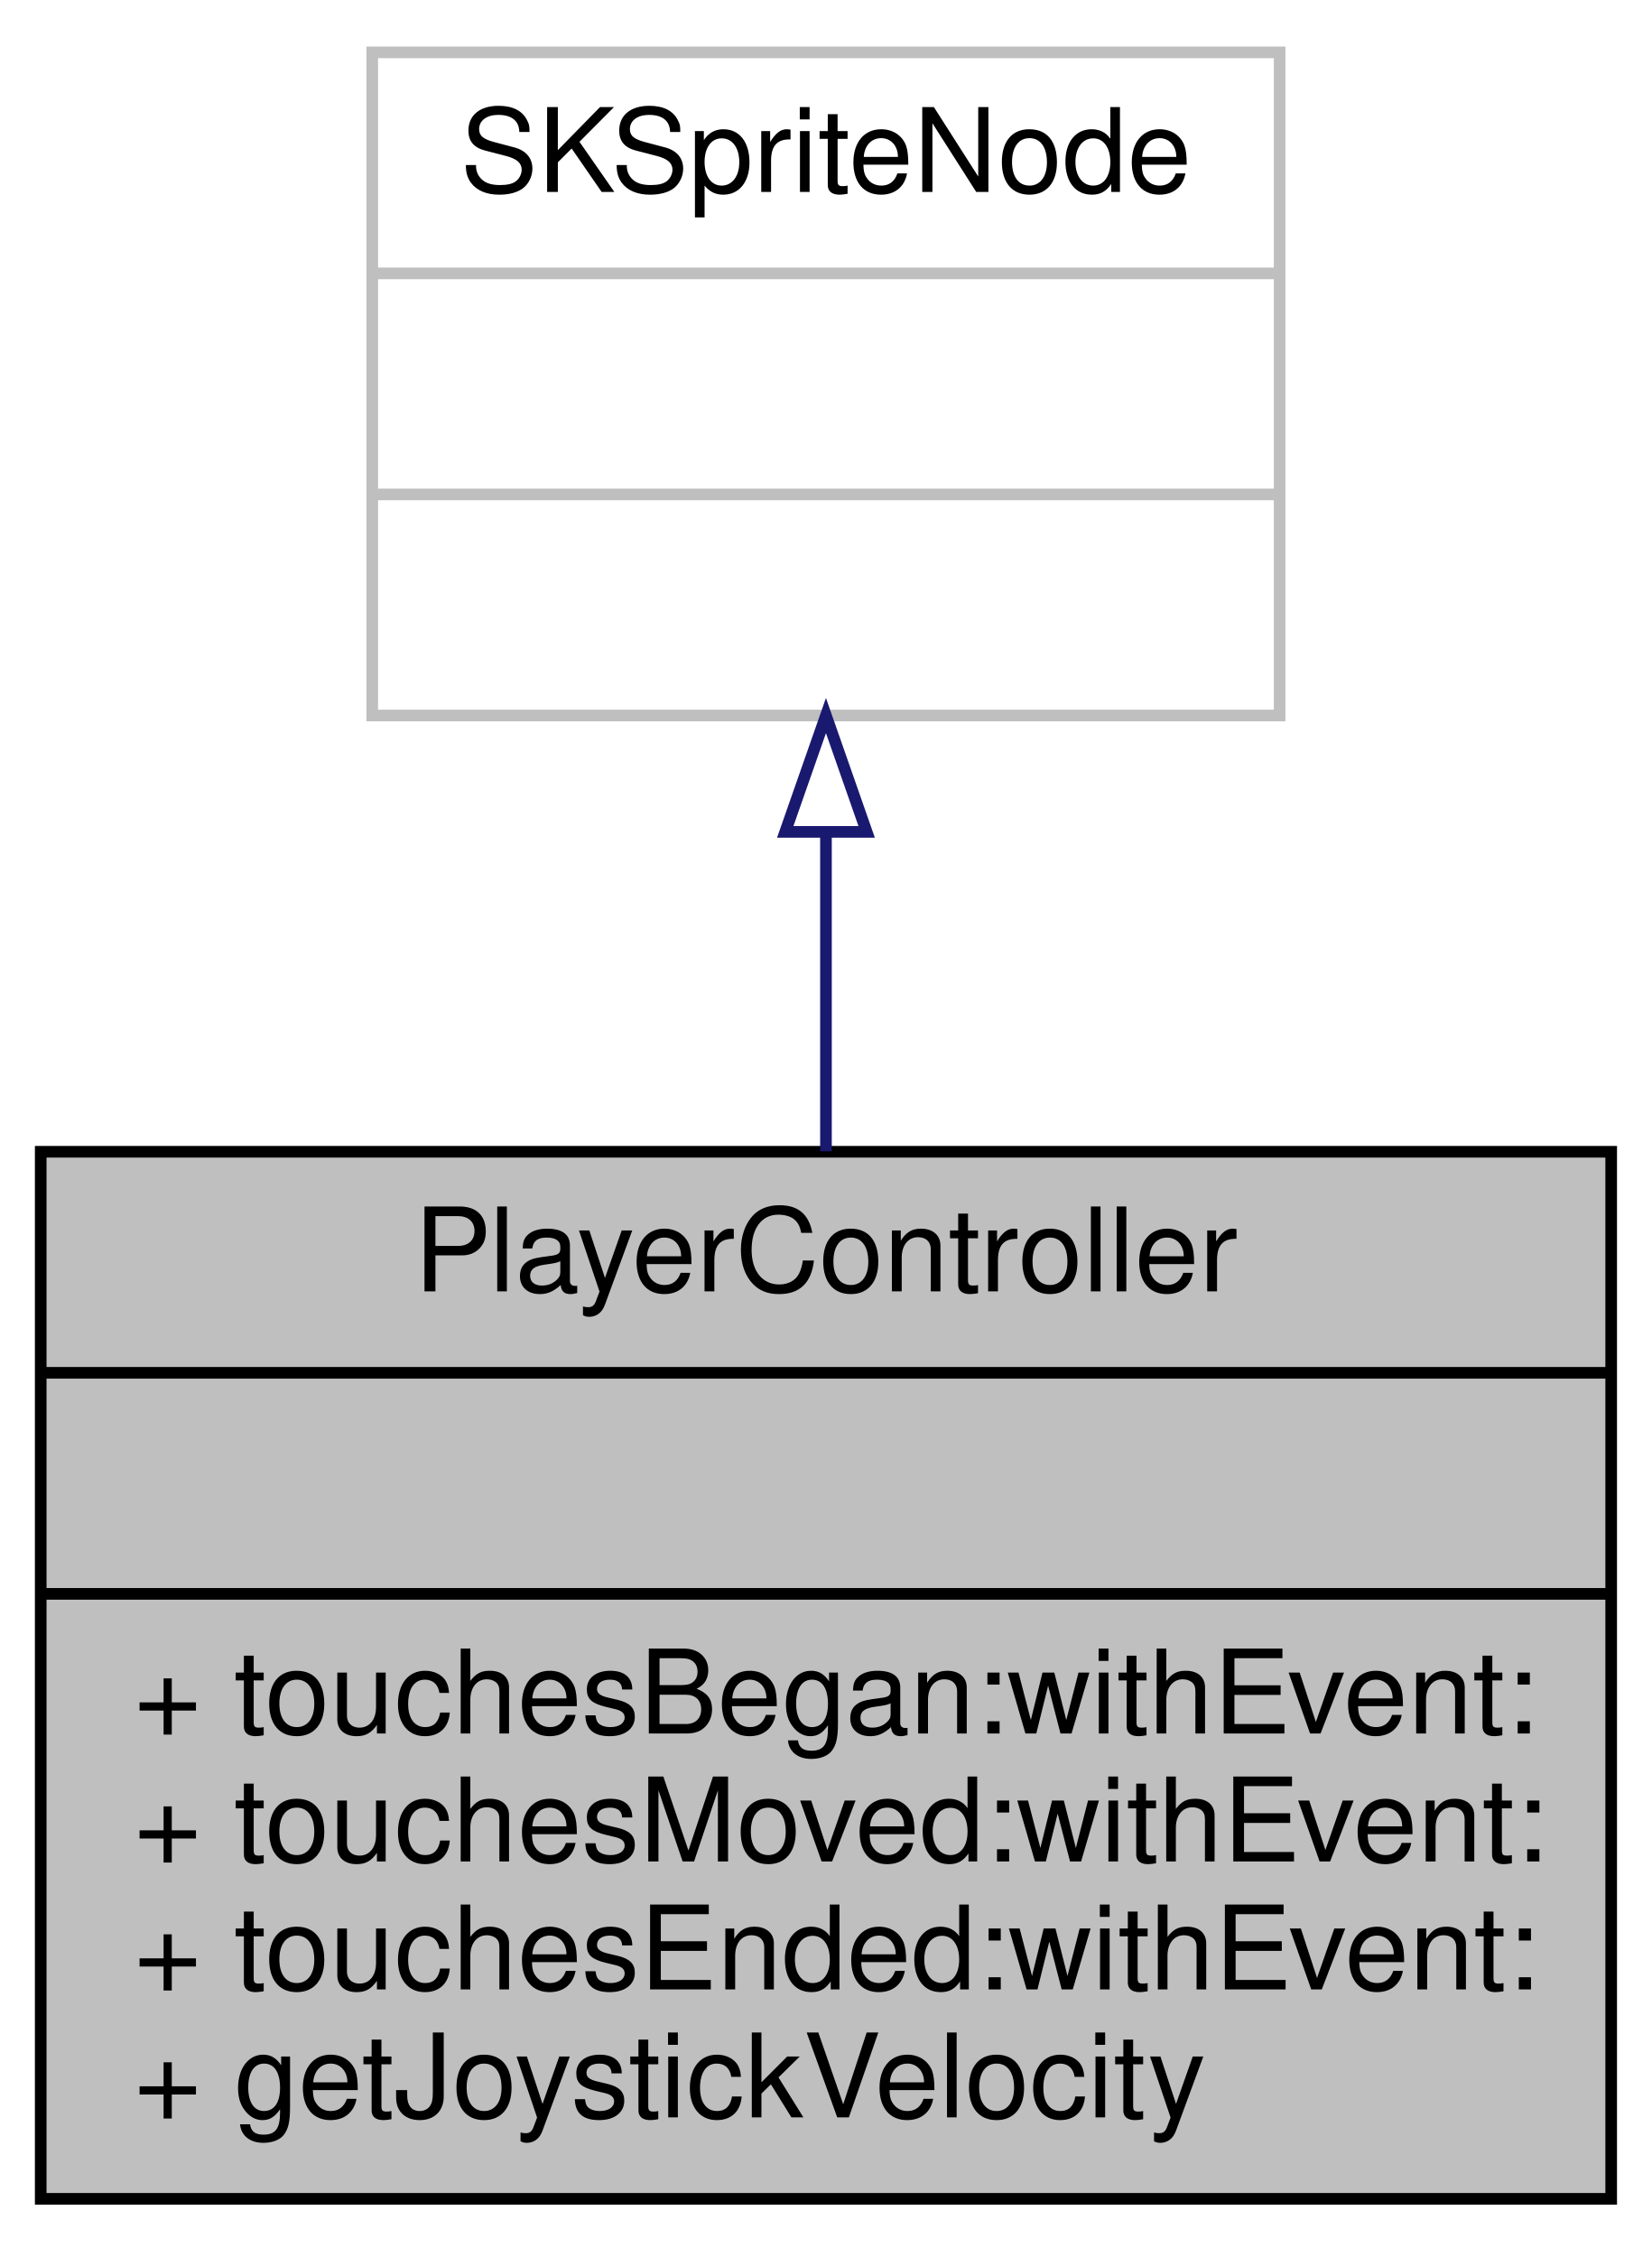
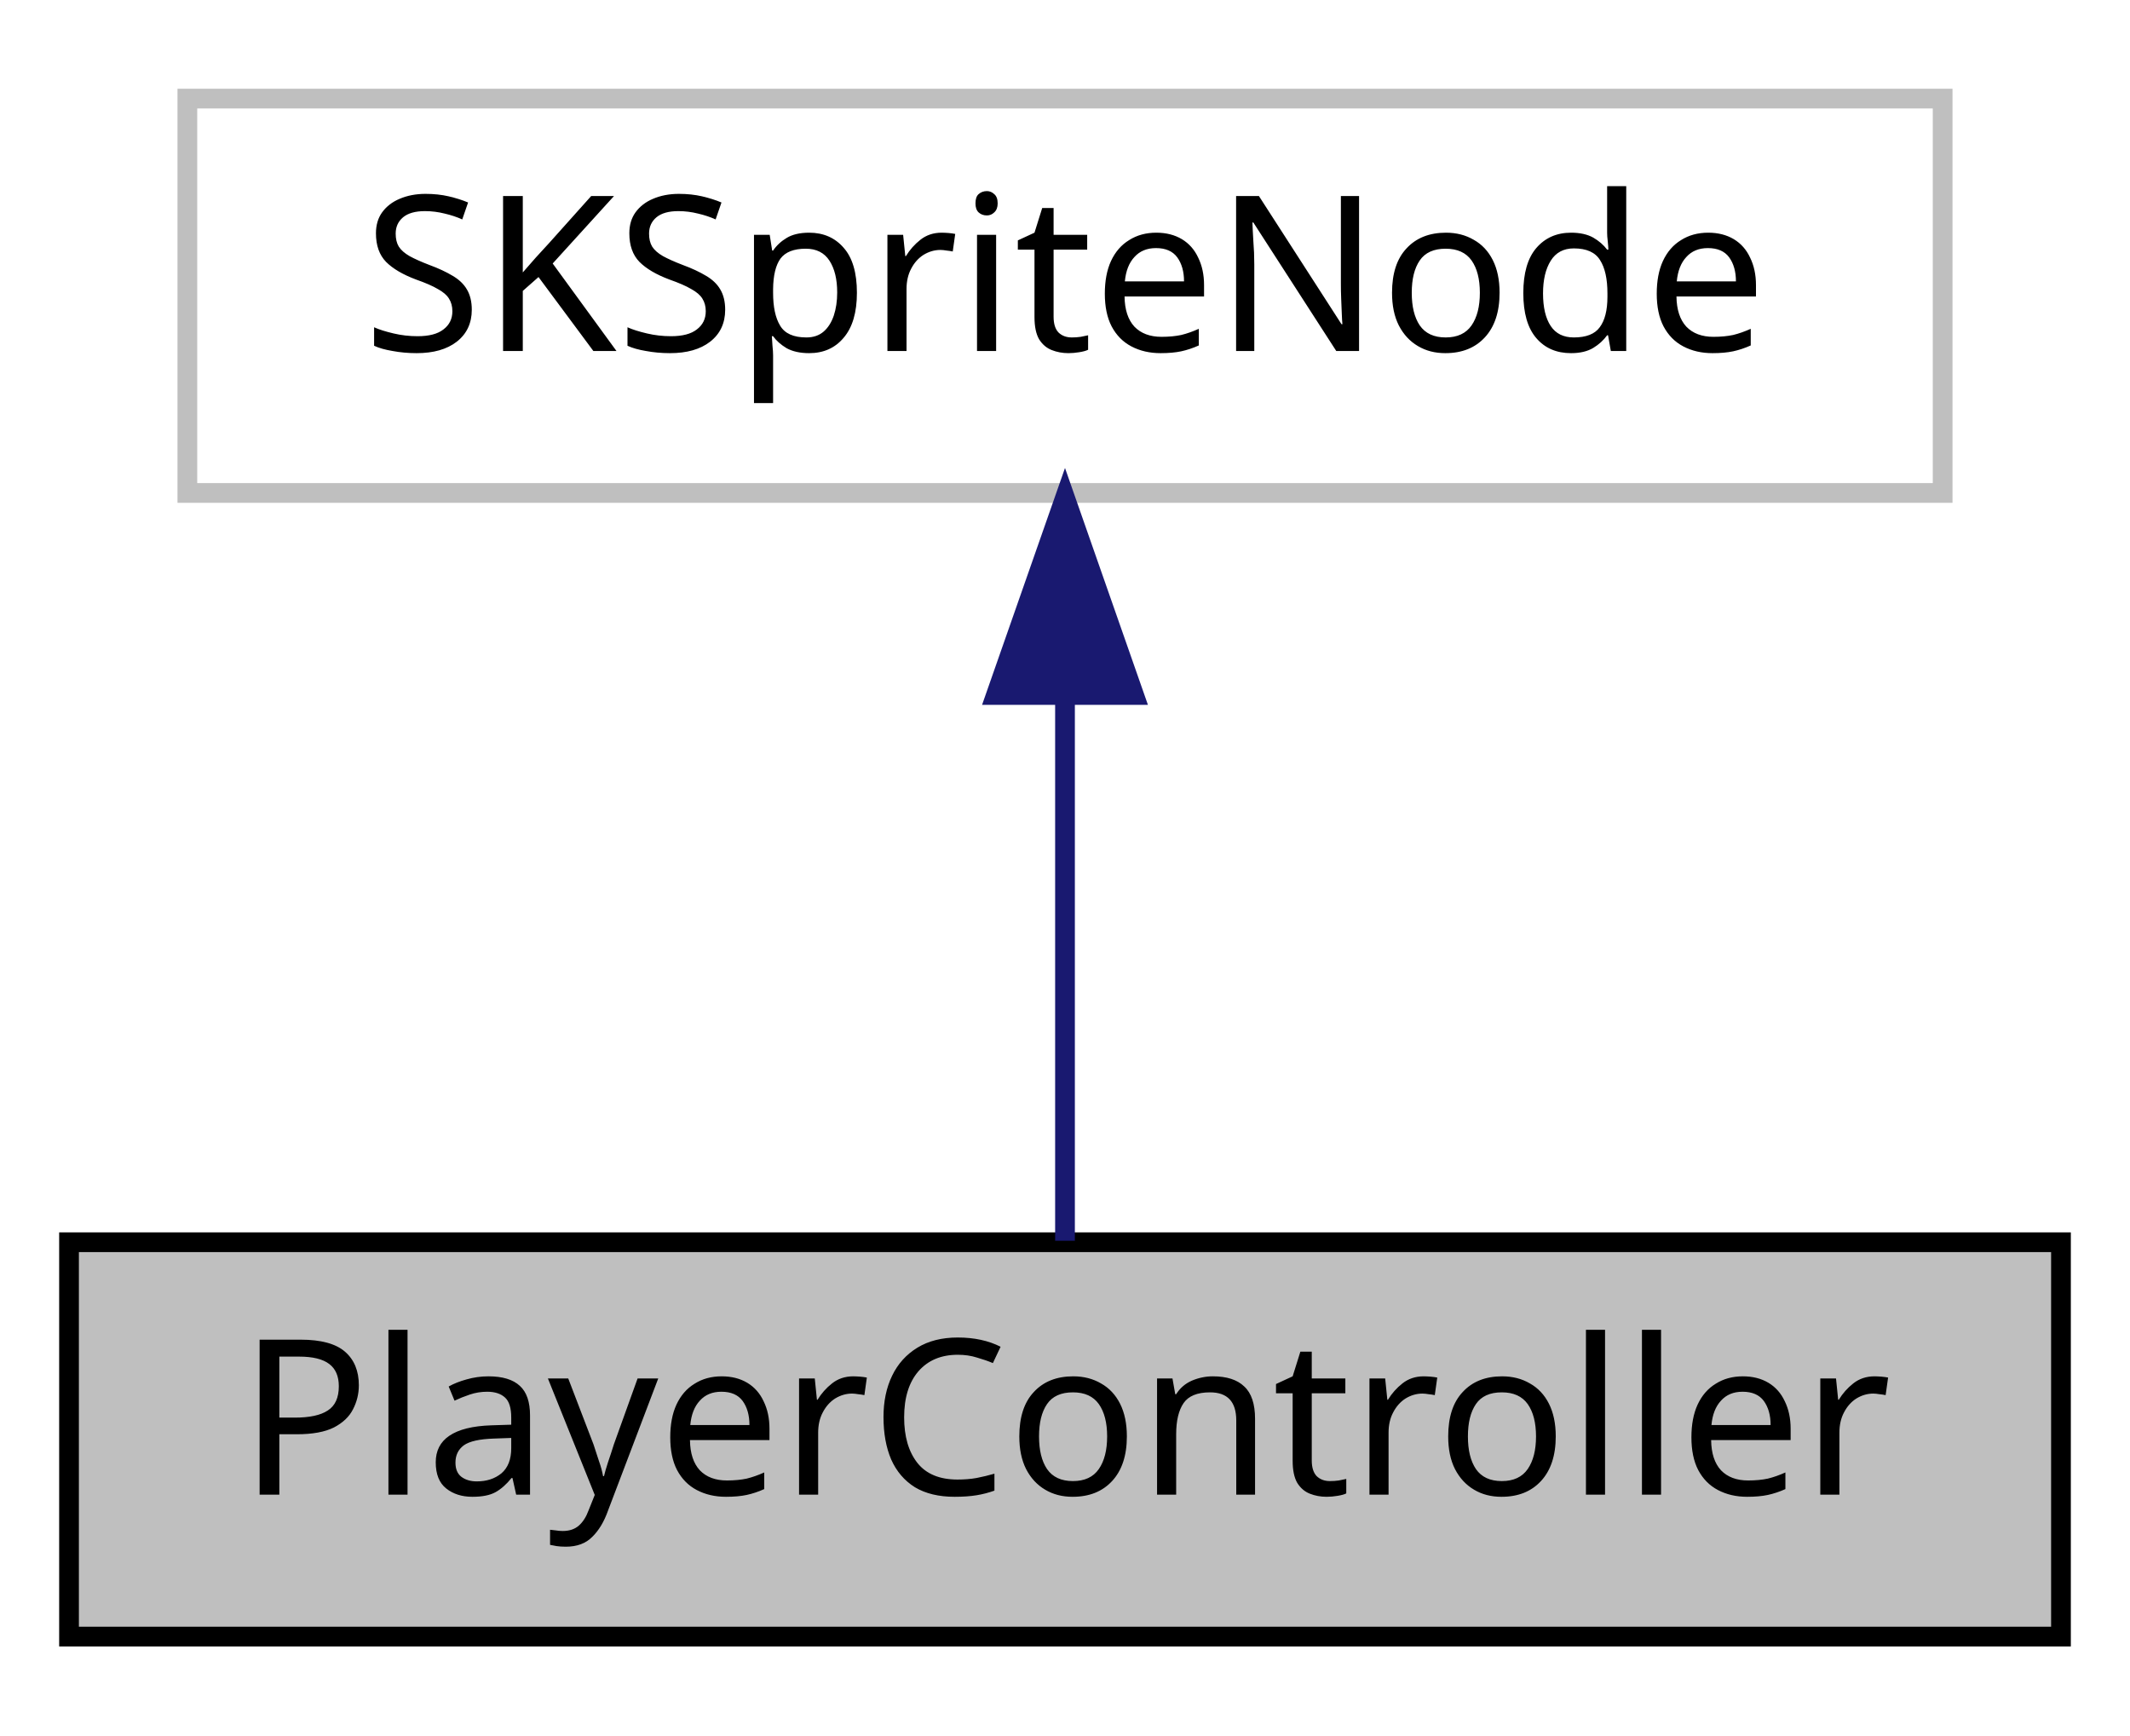
- <svg xmlns="http://www.w3.org/2000/svg" width="142pt" height="194pt" viewBox="0.00 0.00 142.00 194.00">
-   <g id="graph0" class="graph" transform="scale(1 1) rotate(0) translate(4 190)">
-     <polygon fill="white" stroke="white" points="-4,4 -4,-190 138,-190 138,4 -4,4" />
+ <svg xmlns="http://www.w3.org/2000/svg" width="108pt" height="88pt" viewBox="0.00 0.00 108.00 88.00">
+   <g id="graph0" class="graph" transform="scale(1 1) rotate(0) translate(4 84)">
+     <polygon fill="white" stroke="white" points="-4,4 -4,-84 104,-84 104,4 -4,4" />
    <g id="node1" class="node">
-       <polygon fill="#bfbfbf" stroke="black" points="-0.5,-1 -0.5,-91 134.5,-91 134.5,-1 -0.5,-1" />
-       <text text-anchor="middle" x="67" y="-79" font-family="Helvetica,sans-Serif" font-size="10.00">PlayerController</text>
-       <polyline fill="none" stroke="black" points="-0.5,-72 134.5,-72 " />
-       <text text-anchor="middle" x="67" y="-60" font-family="Helvetica,sans-Serif" font-size="10.00"> </text>
-       <polyline fill="none" stroke="black" points="-0.5,-53 134.5,-53 " />
-       <text text-anchor="start" x="7.5" y="-41" font-family="Helvetica,sans-Serif" font-size="10.00">+ touchesBegan:withEvent:</text>
-       <text text-anchor="start" x="7.5" y="-30" font-family="Helvetica,sans-Serif" font-size="10.00">+ touchesMoved:withEvent:</text>
-       <text text-anchor="start" x="7.5" y="-19" font-family="Helvetica,sans-Serif" font-size="10.00">+ touchesEnded:withEvent:</text>
-       <text text-anchor="start" x="7.5" y="-8" font-family="Helvetica,sans-Serif" font-size="10.00">+ getJoystickVelocity</text>
+       <polygon fill="#bfbfbf" stroke="black" points="-0.5,-1 -0.5,-21 100.5,-21 100.5,-1 -0.5,-1" />
+       <text text-anchor="middle" x="50" y="-8.2" font-family="Segoe UI Semibold" font-size="11.00">PlayerController</text>
    </g>
    <g id="node2" class="node">
-       <polygon fill="white" stroke="#bfbfbf" points="28,-128.5 28,-185.5 106,-185.5 106,-128.5 28,-128.5" />
-       <text text-anchor="middle" x="67" y="-173.5" font-family="Helvetica,sans-Serif" font-size="10.00">SKSpriteNode</text>
-       <polyline fill="none" stroke="#bfbfbf" points="28,-166.5 106,-166.5 " />
-       <text text-anchor="middle" x="67" y="-154.5" font-family="Helvetica,sans-Serif" font-size="10.00"> </text>
-       <polyline fill="none" stroke="#bfbfbf" points="28,-147.5 106,-147.5 " />
-       <text text-anchor="middle" x="67" y="-135.5" font-family="Helvetica,sans-Serif" font-size="10.00"> </text>
+       <polygon fill="white" stroke="#bfbfbf" points="5.5,-59 5.5,-79 94.5,-79 94.5,-59 5.5,-59" />
+       <text text-anchor="middle" x="50" y="-66.2" font-family="Segoe UI Semibold" font-size="11.00">SKSpriteNode</text>
    </g>
    <g id="edge1" class="edge">
-       <path fill="none" stroke="midnightblue" d="M67,-118.484C67,-109.643 67,-100.139 67,-91.04" />
-       <polygon fill="none" stroke="midnightblue" points="63.5,-118.495 67,-128.495 70.5,-118.495 63.5,-118.495" />
+       <path fill="none" stroke="midnightblue" d="M50,-48.706C50,-39.338 50,-28.526 50,-21.075" />
+       <polygon fill="midnightblue" stroke="midnightblue" points="46.5,-48.753 50,-58.753 53.5,-48.753 46.5,-48.753" />
    </g>
  </g>
</svg>
